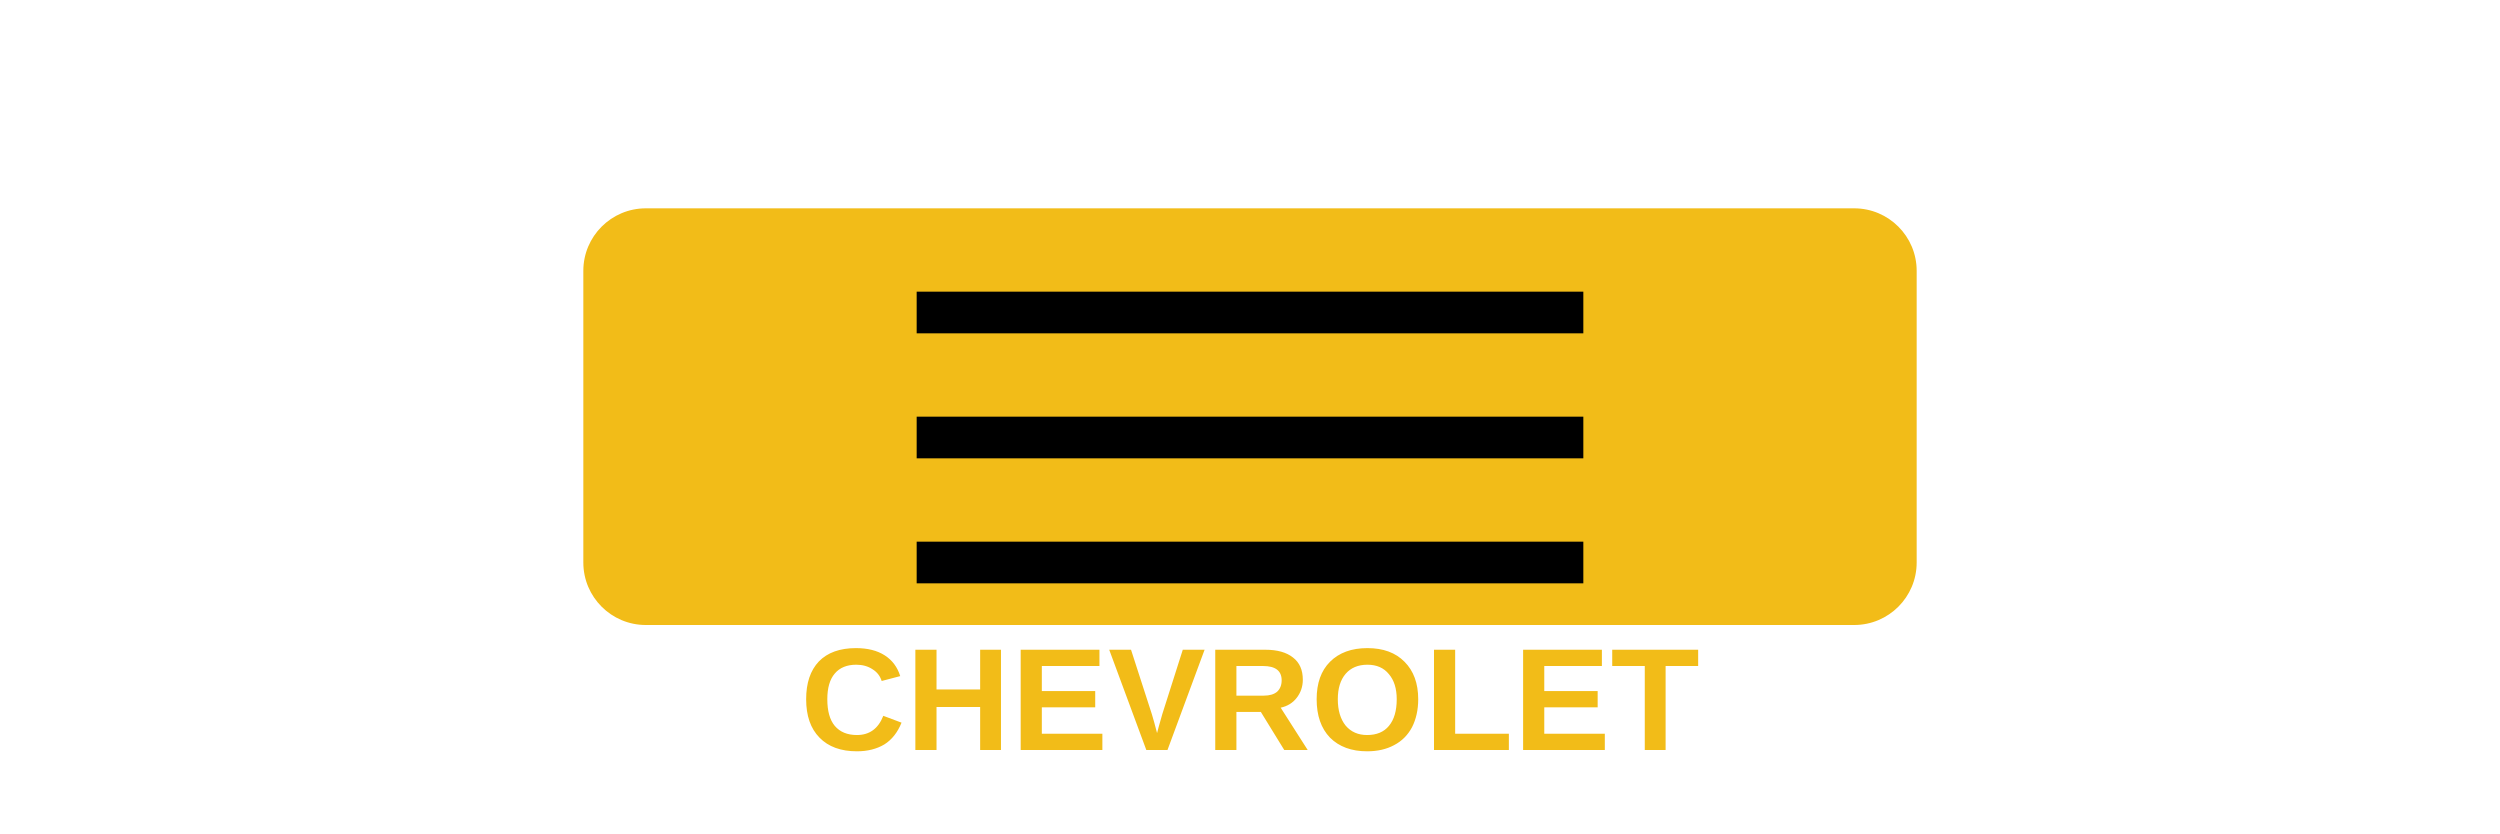
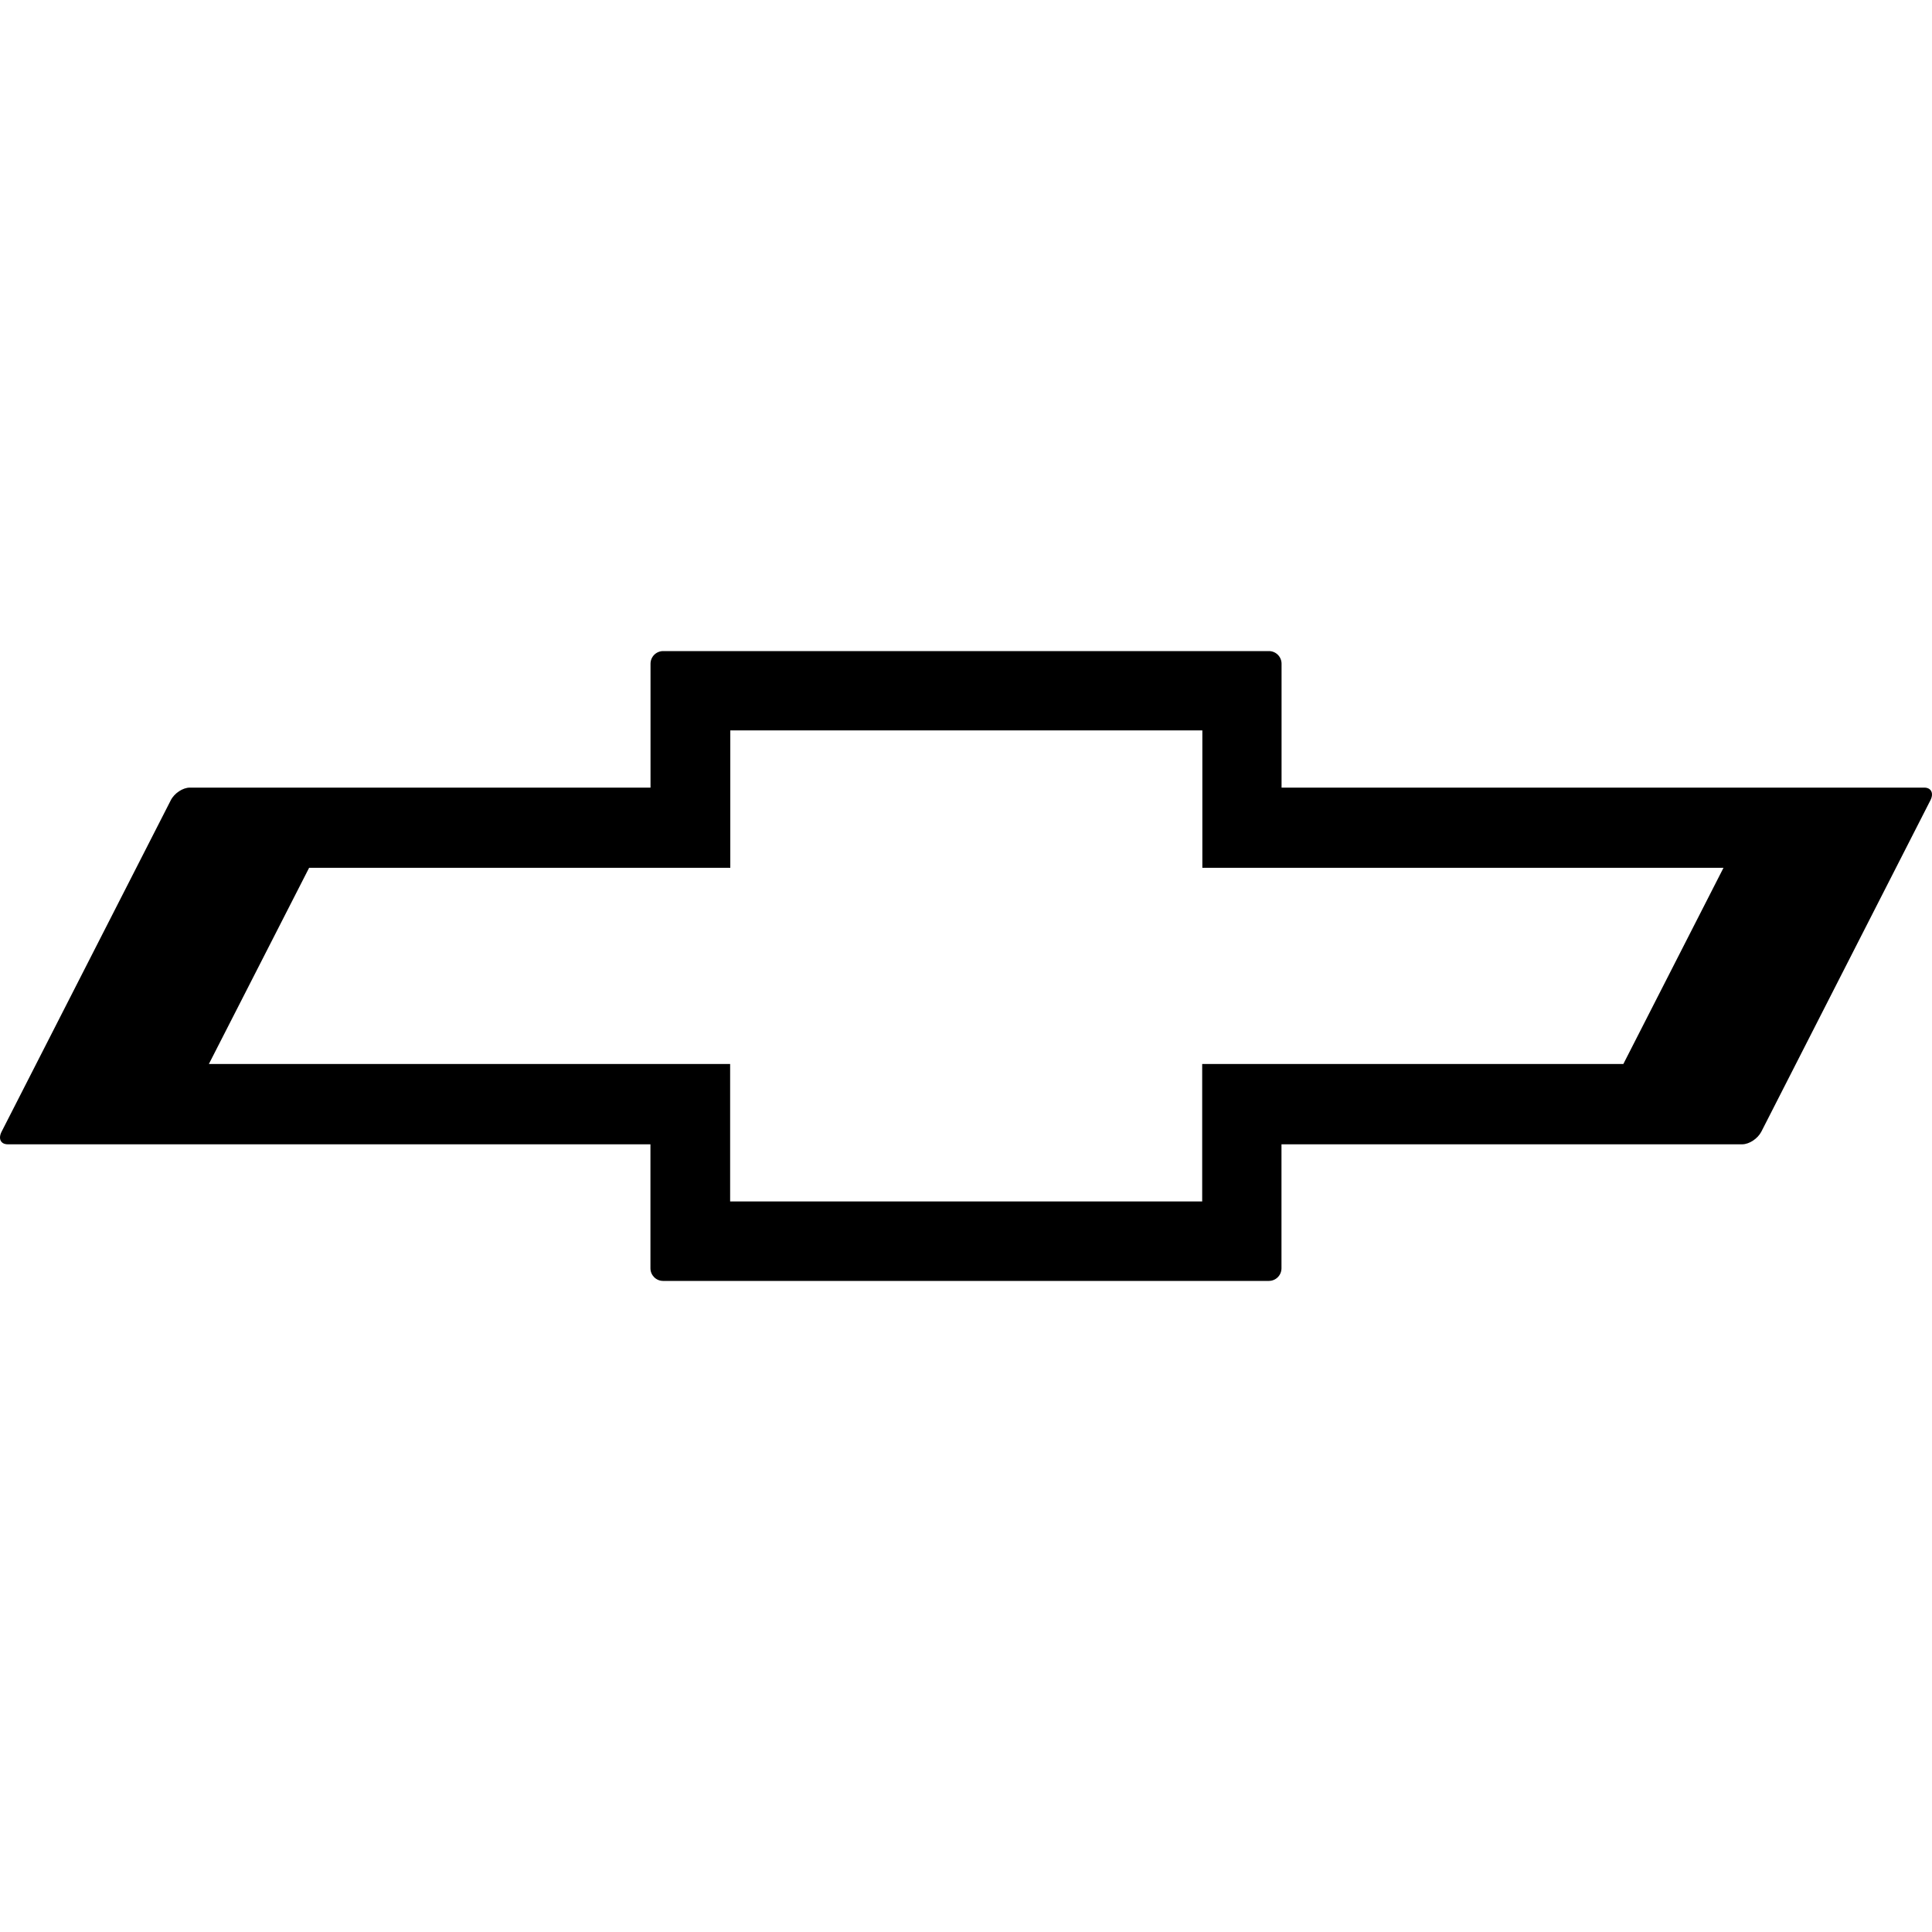
- <svg xmlns="http://www.w3.org/2000/svg" viewBox="0 0 120 40" fill="none">
-   <rect x="28" y="10" width="64" height="20" rx="3" fill="#F2BC18" />
-   <path fill="#000" d="M44 14h32v2H44zm0 6h32v2H44zm0 6h32v2H44z" />
-   <text x="60" y="36" text-anchor="middle" fill="#F2BC18" font-family="Arial,sans-serif" font-size="7" font-weight="700">CHEVROLET</text>
+ <svg xmlns="http://www.w3.org/2000/svg" role="img" viewBox="0 0 24 24">
+   <path d="M23.905 9.784H15.92V8.246a.157.157 0 00-.157-.158H8.238a.157.157 0 00-.157.158v1.538H2.358c-.087 0-.193.07-.237.158L.02 14.058c-.045.088-.011.157.077.157H8.08v1.54c0 .086.07.157.157.157h7.525c.087 0 .157-.07.157-.157v-1.54h5.723c.087 0 .193-.07.238-.157l2.1-4.116c.045-.087.011-.158-.076-.158m-2.494.996l-1.244 2.437h-5.232v1.708H9.07v-1.708H2.595L3.84 10.78h5.232V9.073h5.864v1.707z" />
</svg>
